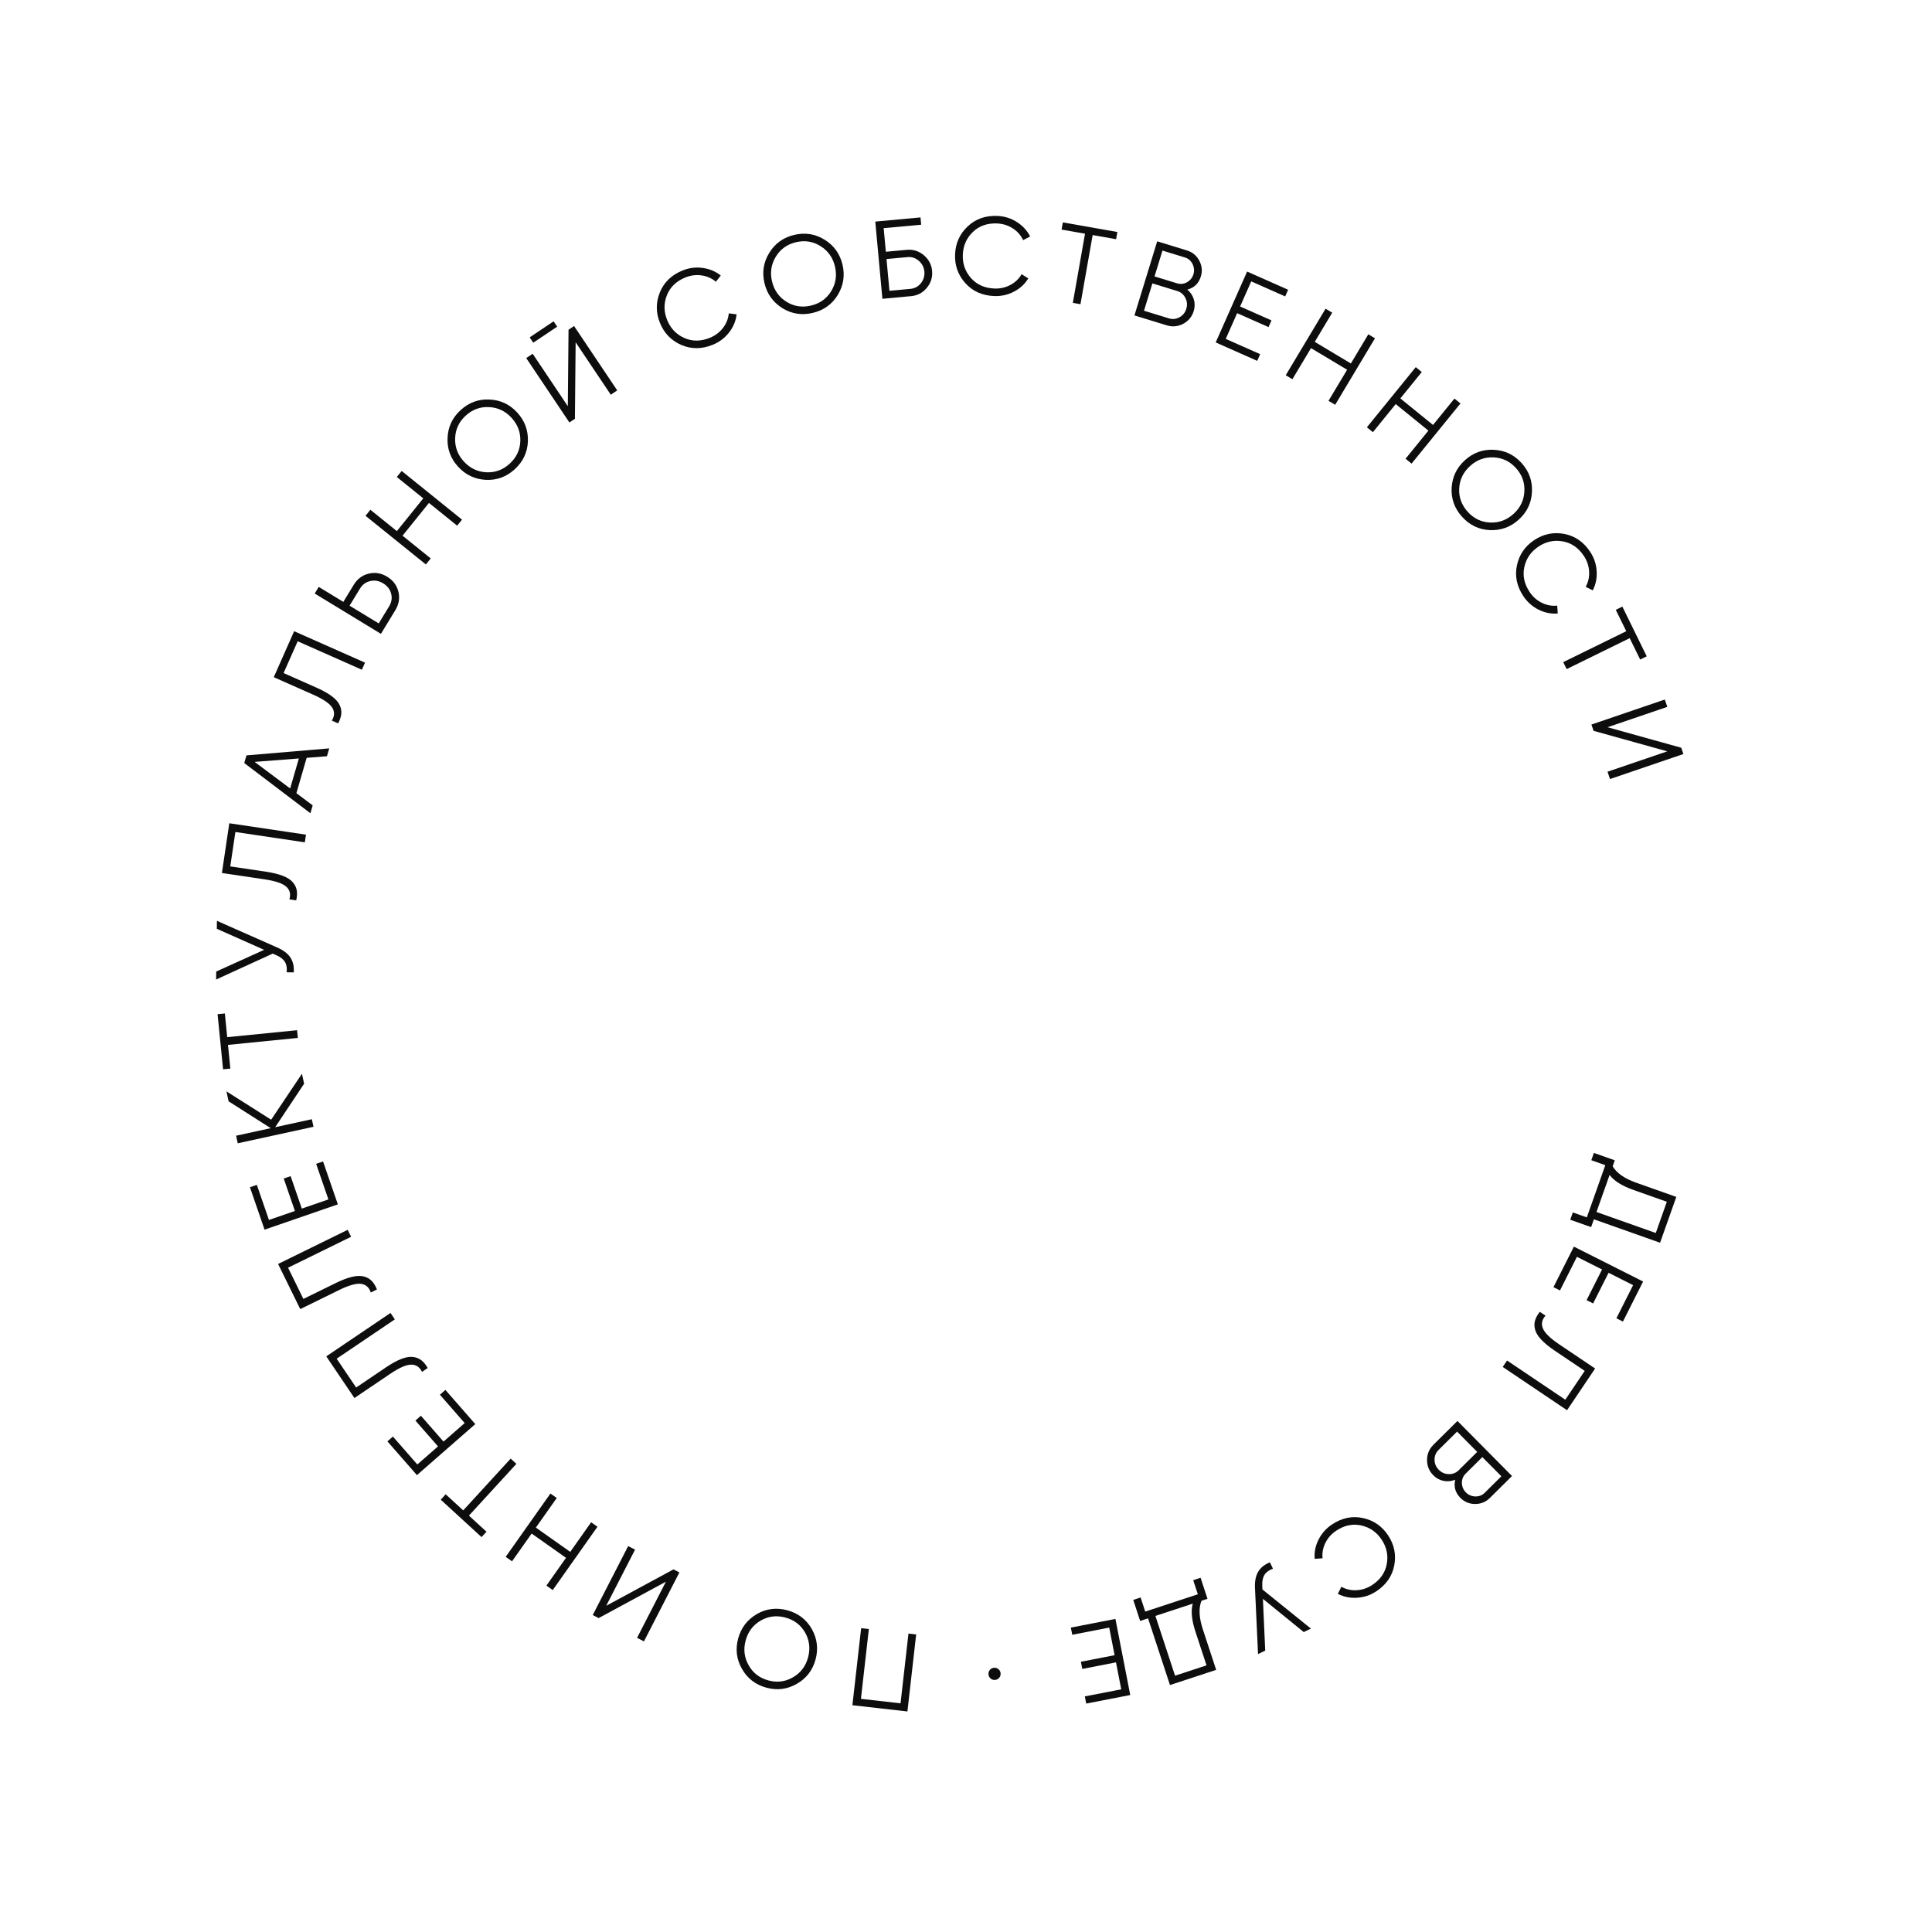
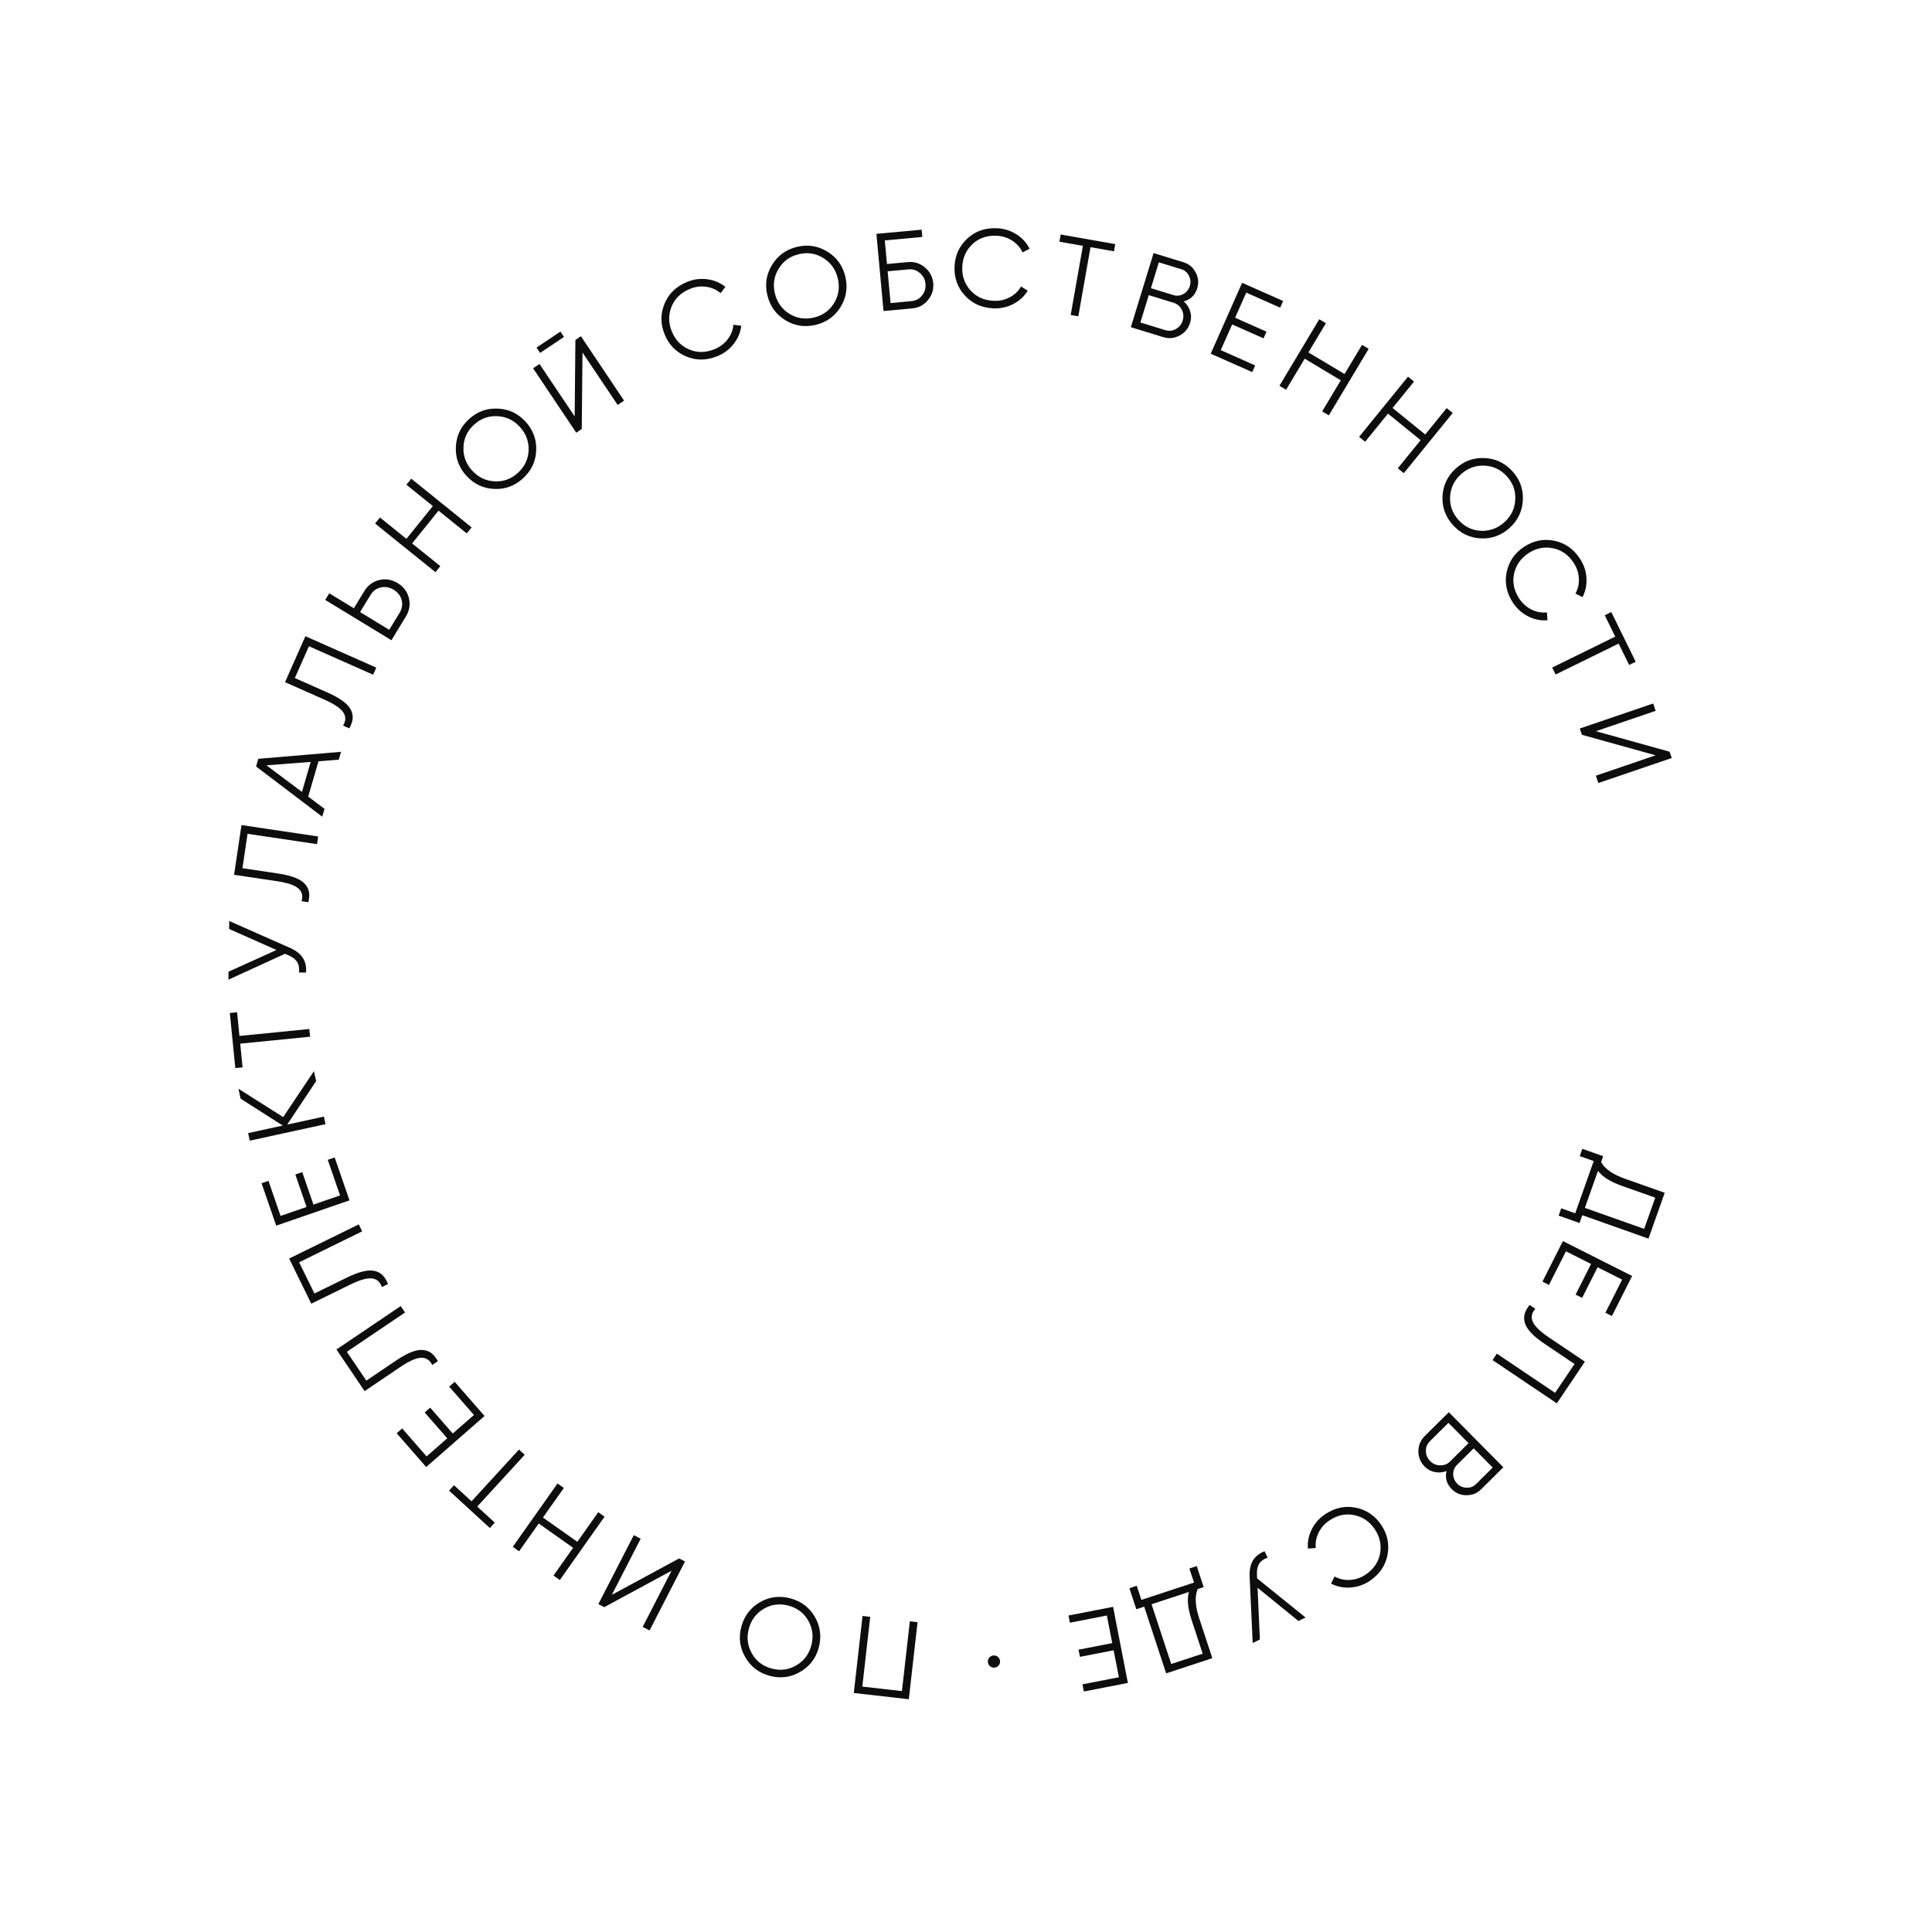
<svg xmlns="http://www.w3.org/2000/svg" width="314" height="314" viewBox="0 0 314 314" fill="none">
-   <path d="M269.806 201.977L259.048 198.167L258.598 199.44L255.204 198.238L255.625 197.051L257.899 197.856L260.903 189.372L258.629 188.567L259.05 187.379L262.443 188.581L262.101 189.548C262.741 190.653 264.016 191.544 265.928 192.221L272.444 194.528L269.806 201.977ZM261.602 190.956L259.469 196.98L269.107 200.393L270.903 195.319L265.474 193.397C263.607 192.736 262.317 191.922 261.602 190.956Z" fill="#0D0D0D" />
-   <path d="M260.374 206.326L256.291 204.268L253.536 209.732L252.475 209.197L255.798 202.608L267.049 208.281L263.766 214.79L262.706 214.255L265.421 208.871L261.435 206.861L258.922 211.843L257.861 211.309L260.374 206.326Z" fill="#0D0D0D" />
-   <path d="M250.261 213.204L251.187 213.827C250.598 214.487 250.457 215.18 250.764 215.907C251.063 216.644 251.955 217.512 253.438 218.51L259.247 222.419L254.685 229.199L244.231 222.164L244.935 221.119L254.403 227.49L257.558 222.801L252.705 219.535C251.759 218.899 251.018 218.291 250.481 217.713C249.944 217.135 249.612 216.586 249.485 216.066C249.351 215.557 249.351 215.072 249.486 214.614C249.615 214.165 249.873 213.695 250.261 213.204Z" fill="#0D0D0D" />
-   <path d="M236.511 240.499C235.882 240.751 235.25 240.811 234.614 240.681C233.978 240.551 233.424 240.247 232.951 239.77C232.266 239.08 231.927 238.251 231.931 237.283C231.935 236.316 232.283 235.49 232.973 234.806L236.873 230.942L245.742 239.891L242.136 243.464C241.48 244.115 240.677 244.438 239.726 244.434C238.793 244.429 238.001 244.099 237.351 243.443C236.523 242.608 236.243 241.626 236.511 240.499ZM241.3 242.621L244.011 239.935L240.919 236.815L238.209 239.501C237.799 239.906 237.594 240.406 237.591 241C237.605 241.611 237.823 242.13 238.246 242.556C238.66 242.974 239.172 243.192 239.783 243.212C240.385 243.223 240.891 243.026 241.3 242.621ZM236.814 232.672L233.809 235.65C233.366 236.089 233.147 236.619 233.153 237.238C233.15 237.866 233.381 238.414 233.846 238.883C234.302 239.343 234.844 239.575 235.472 239.578C236.099 239.598 236.635 239.388 237.078 238.949L240.083 235.971L236.814 232.672Z" fill="#0D0D0D" />
-   <path d="M216.509 247.748C218.111 246.69 219.775 246.347 221.501 246.718C223.243 247.092 224.613 248.035 225.612 249.548C226.61 251.06 226.938 252.691 226.597 254.44C226.26 256.172 225.29 257.567 223.687 258.625C222.726 259.259 221.684 259.609 220.562 259.674C219.447 259.748 218.403 259.539 217.43 259.045L218.004 257.889C218.758 258.312 219.586 258.499 220.488 258.45C221.39 258.401 222.232 258.119 223.013 257.603C224.335 256.731 225.126 255.598 225.385 254.205C225.648 252.795 225.373 251.474 224.56 250.242C223.747 249.01 222.641 248.238 221.241 247.925C219.858 247.616 218.505 247.897 217.183 248.77C216.402 249.285 215.811 249.948 215.411 250.758C215.012 251.569 214.858 252.403 214.951 253.262L213.672 253.351C213.581 252.276 213.79 251.232 214.301 250.219C214.811 249.206 215.547 248.383 216.509 247.748Z" fill="#0D0D0D" />
-   <path d="M205.256 259.856L205.631 268.267L204.463 268.829L203.969 258.138C203.91 257.048 204.076 256.162 204.467 255.481C204.858 254.8 205.499 254.278 206.39 253.915L206.89 254.953C206.254 255.18 205.798 255.506 205.523 255.931C205.243 256.373 205.119 256.959 205.151 257.689L205.182 258.334L213.058 264.689L211.891 265.252L205.256 259.856Z" fill="#0D0D0D" />
-   <path d="M190.151 273.864L186.588 263.023L185.305 263.445L184.181 260.025L185.378 259.631L186.131 261.923L194.681 259.112L193.928 256.821L195.125 256.427L196.249 259.847L195.275 260.168C194.792 261.35 194.867 262.904 195.5 264.831L197.658 271.397L190.151 273.864ZM193.855 260.634L187.785 262.63L190.977 272.342L196.09 270.662L194.292 265.19C193.673 263.309 193.528 261.79 193.855 260.634Z" fill="#0D0D0D" />
-   <path d="M181.15 269.011L180.276 264.523L174.269 265.693L174.041 264.527L181.285 263.116L183.694 275.484L176.539 276.877L176.311 275.711L182.23 274.559L181.377 270.177L175.9 271.244L175.673 270.078L181.15 269.011Z" fill="#0D0D0D" />
-   <path d="M160.649 272.089C160.636 271.813 160.721 271.575 160.904 271.374C161.086 271.173 161.316 271.067 161.591 271.054C161.867 271.041 162.105 271.126 162.306 271.309C162.507 271.492 162.614 271.721 162.627 271.997C162.639 272.272 162.554 272.511 162.372 272.711C162.189 272.912 161.959 273.019 161.684 273.032C161.408 273.045 161.17 272.96 160.969 272.777C160.768 272.594 160.662 272.365 160.649 272.089Z" fill="#0D0D0D" />
-   <path d="M147.48 278.157L138.537 277.142L139.959 264.622L141.211 264.764L139.923 276.104L146.362 276.835L147.649 265.496L148.901 265.638L147.48 278.157Z" fill="#0D0D0D" />
-   <path d="M122.997 262.331C124.541 261.443 126.194 261.235 127.955 261.71C129.717 262.184 131.042 263.194 131.93 264.738C132.813 266.306 133.02 267.959 132.552 269.697C132.081 271.446 131.073 272.765 129.528 273.654C127.981 274.555 126.326 274.768 124.565 274.293C122.804 273.819 121.481 272.803 120.595 271.248C119.706 269.703 119.497 268.056 119.969 266.306C120.437 264.568 121.446 263.243 122.997 262.331ZM131.335 269.369C131.722 267.932 131.562 266.59 130.854 265.343C130.146 264.096 129.074 263.279 127.637 262.892C126.2 262.505 124.862 262.672 123.624 263.395C122.385 264.118 121.572 265.198 121.185 266.634C120.801 268.059 120.963 269.396 121.671 270.643C122.376 271.901 123.447 272.724 124.884 273.111C126.32 273.498 127.66 273.325 128.901 272.591C130.14 271.868 130.951 270.794 131.335 269.369Z" fill="#0D0D0D" />
-   <path d="M102.093 251.282L103.214 251.858L98.524 260.983L109.458 255.066L110.418 255.56L104.659 266.767L103.539 266.191L108.228 257.065L97.295 262.982L96.334 262.489L102.093 251.282Z" fill="#0D0D0D" />
-   <path d="M86.405 249.242L83.217 253.756L82.188 253.029L89.457 242.737L90.486 243.464L87.091 248.272L92.678 252.218L96.073 247.41L97.102 248.137L89.833 258.429L88.804 257.702L91.992 253.188L86.405 249.242Z" fill="#0D0D0D" />
-   <path d="M78.265 249.819L71.63 243.738L72.432 242.862L75.285 245.477L82.996 237.064L83.925 237.915L76.214 246.328L79.067 248.943L78.265 249.819Z" fill="#0D0D0D" />
-   <path d="M72.081 234.295L75.523 231.286L71.495 226.678L72.39 225.897L77.247 231.453L67.761 239.746L62.963 234.257L63.857 233.475L67.826 238.015L71.187 235.077L67.514 230.876L68.409 230.094L72.081 234.295Z" fill="#0D0D0D" />
-   <path d="M69.514 222.338L68.589 222.963C68.198 222.17 67.609 221.779 66.82 221.791C66.024 221.792 64.886 222.294 63.404 223.295L57.603 227.215L53.027 220.444L63.467 213.389L64.173 214.433L54.717 220.823L57.882 225.506L62.729 222.231C63.673 221.592 64.514 221.133 65.251 220.852C65.988 220.571 66.622 220.469 67.151 220.545C67.674 220.612 68.123 220.794 68.498 221.091C68.866 221.378 69.204 221.794 69.514 222.338Z" fill="#0D0D0D" />
-   <path d="M61.266 209.573L60.264 210.064C59.986 209.225 59.456 208.757 58.673 208.66C57.885 208.552 56.688 208.892 55.083 209.679L48.797 212.764L45.197 205.427L56.509 199.877L57.064 201.008L46.819 206.035L49.308 211.109L54.56 208.532C55.584 208.03 56.48 207.691 57.248 207.514C58.017 207.337 58.659 207.323 59.173 207.472C59.682 207.61 60.101 207.852 60.431 208.198C60.756 208.533 61.034 208.992 61.266 209.573Z" fill="#0D0D0D" />
-   <path d="M49.053 196.429L53.376 194.938L51.38 189.152L52.503 188.765L54.91 195.741L42.998 199.85L40.621 192.959L41.744 192.572L43.711 198.272L47.93 196.816L46.111 191.541L47.234 191.154L49.053 196.429Z" fill="#0D0D0D" />
-   <path d="M44.068 181.98L49.074 174.515L49.426 176.133L44.721 183.201L50.683 181.901L50.952 183.132L38.641 185.815L38.372 184.584L44 183.358L37.154 178.992L36.801 177.373L44.068 181.98Z" fill="#0D0D0D" />
-   <path d="M36.254 173.789L35.362 164.833L36.544 164.715L36.928 168.566L48.283 167.436L48.408 168.69L37.053 169.82L37.436 173.671L36.254 173.789Z" fill="#0D0D0D" />
-   <path d="M42.931 154.372L35.238 150.953L35.256 149.657L45.042 153.987C46.044 154.421 46.763 154.965 47.198 155.619C47.633 156.273 47.814 157.08 47.74 158.039L46.588 158.023C46.67 157.352 46.581 156.799 46.324 156.363C46.054 155.915 45.585 155.543 44.917 155.246L44.327 154.985L35.123 159.196L35.141 157.9L42.931 154.372Z" fill="#0D0D0D" />
-   <path d="M48.141 146.336L47.038 146.172C47.285 145.323 47.114 144.637 46.525 144.112C45.937 143.576 44.759 143.176 42.991 142.914L36.065 141.884L37.267 133.801L49.73 135.654L49.544 136.9L38.256 135.222L37.425 140.812L43.212 141.673C44.339 141.84 45.27 142.069 46.003 142.36C46.736 142.651 47.272 143.004 47.611 143.418C47.951 143.821 48.159 144.258 48.234 144.73C48.312 145.191 48.281 145.726 48.141 146.336Z" fill="#0D0D0D" />
-   <path d="M53.509 121.63L53.138 122.91L49.838 123.17L48.173 128.909L50.82 130.896L50.449 132.175L39.698 124.013L40.059 122.769L53.509 121.63ZM41.382 123.827L47.157 128.146L48.572 123.271L41.382 123.827Z" fill="#0D0D0D" />
-   <path d="M54.948 117.569L53.928 117.117C54.393 116.365 54.411 115.657 53.983 114.995C53.559 114.322 52.53 113.623 50.896 112.898L44.494 110.06L47.806 102.589L59.325 107.696L58.815 108.848L48.382 104.223L46.091 109.39L51.439 111.761C52.481 112.223 53.317 112.692 53.946 113.167C54.575 113.643 54.998 114.126 55.214 114.615C55.435 115.094 55.519 115.571 55.466 116.046C55.418 116.51 55.245 117.018 54.948 117.569Z" fill="#0D0D0D" />
-   <path d="M55.801 97.82L57.486 95.053C58.072 94.09 58.885 93.482 59.924 93.229C60.963 92.977 61.964 93.144 62.928 93.731C63.891 94.317 64.499 95.13 64.752 96.169C65.004 97.208 64.837 98.209 64.25 99.172L61.91 103.016L51.148 96.463L51.803 95.386L55.801 97.82ZM61.55 101.322L63.236 98.555C63.641 97.888 63.755 97.206 63.576 96.507C63.404 95.798 62.969 95.231 62.272 94.807C61.586 94.388 60.888 94.266 60.179 94.438C59.466 94.594 58.906 95.005 58.501 95.671L56.815 98.438L61.55 101.322Z" fill="#0D0D0D" />
-   <path d="M68.793 80.994L64.491 77.525L65.282 76.544L75.09 84.454L74.299 85.435L69.717 81.74L65.424 87.064L70.006 90.759L69.215 91.74L59.406 83.831L60.197 82.85L64.499 86.319L68.793 80.994Z" fill="#0D0D0D" />
-   <path d="M85.799 71.749C85.718 73.53 85.005 75.035 83.659 76.265C82.312 77.496 80.749 78.071 78.969 77.991C77.172 77.893 75.667 77.18 74.453 75.851C73.231 74.513 72.659 72.954 72.74 71.174C72.812 69.385 73.521 67.876 74.868 66.645C76.214 65.415 77.781 64.844 79.57 64.933C81.35 65.013 82.851 65.722 84.073 67.06C85.287 68.388 85.863 69.952 85.799 71.749ZM75.383 75.001C76.387 76.099 77.605 76.685 79.037 76.758C80.469 76.831 81.734 76.365 82.833 75.362C83.931 74.358 84.509 73.14 84.565 71.707C84.621 70.274 84.147 69.008 83.143 67.91C82.147 66.82 80.933 66.239 79.501 66.166C78.061 66.084 76.792 66.545 75.693 67.549C74.595 68.552 74.022 69.775 73.974 71.217C73.918 72.65 74.387 73.911 75.383 75.001Z" fill="#0D0D0D" />
-   <path d="M90.554 53.092L86.667 55.698L86.085 54.831L89.973 52.225L90.554 53.092ZM100.316 63.45L99.269 64.152L93.556 55.63L93.439 68.061L92.542 68.663L85.525 58.197L86.572 57.495L92.285 66.017L92.402 53.586L93.299 52.985L100.316 63.45Z" fill="#0D0D0D" />
-   <path d="M115.841 56.033C114.063 56.757 112.364 56.77 110.744 56.069C109.108 55.362 107.948 54.17 107.265 52.492C106.581 50.814 106.577 49.15 107.252 47.501C107.921 45.868 109.145 44.689 110.923 43.965C111.99 43.53 113.08 43.39 114.193 43.545C115.301 43.69 116.284 44.099 117.142 44.773L116.353 45.794C115.697 45.233 114.921 44.888 114.027 44.76C113.132 44.632 112.252 44.745 111.385 45.098C109.918 45.696 108.922 46.653 108.395 47.968C107.862 49.3 107.874 50.649 108.431 52.016C108.989 53.383 109.923 54.356 111.235 54.936C112.531 55.509 113.912 55.497 115.379 54.899C116.246 54.546 116.955 54.011 117.505 53.294C118.055 52.578 118.369 51.789 118.446 50.928L119.717 51.091C119.597 52.163 119.187 53.147 118.489 54.04C117.791 54.934 116.908 55.598 115.841 56.033Z" fill="#0D0D0D" />
-   <path d="M136.157 47.948C135.222 49.465 133.867 50.434 132.092 50.855C130.318 51.276 128.672 51.019 127.155 50.084C125.633 49.126 124.663 47.771 124.248 46.02C123.829 44.257 124.088 42.617 125.023 41.1C125.955 39.571 127.308 38.596 129.083 38.175C130.858 37.754 132.505 38.017 134.024 38.963C135.541 39.898 136.509 41.247 136.928 43.01C137.343 44.761 137.086 46.407 136.157 47.948ZM125.474 45.729C125.817 47.176 126.597 48.28 127.814 49.04C129.03 49.8 130.362 50.008 131.81 49.664C133.258 49.32 134.354 48.536 135.099 47.311C135.844 46.085 136.045 44.749 135.702 43.301C135.361 41.865 134.582 40.767 133.366 40.008C132.147 39.236 130.813 39.022 129.366 39.366C127.918 39.71 126.823 40.5 126.08 41.737C125.335 42.962 125.133 44.293 125.474 45.729Z" fill="#0D0D0D" />
-   <path d="M143.973 40.917L147.379 40.604C148.406 40.509 149.325 40.798 150.134 41.471C150.943 42.144 151.394 42.994 151.489 44.022C151.585 45.061 151.296 45.985 150.623 46.794C149.961 47.59 149.111 48.036 148.071 48.132L143.411 48.56L142.257 36.013L149.606 35.337L149.714 36.52L143.62 37.081L143.973 40.917ZM144.557 47.262L147.962 46.949C148.655 46.885 149.224 46.58 149.667 46.033C150.11 45.474 150.299 44.842 150.234 44.137C150.17 43.444 149.87 42.863 149.333 42.394C148.808 41.924 148.192 41.722 147.487 41.787L144.082 42.1L144.557 47.262Z" fill="#0D0D0D" />
-   <path d="M161.536 48.114C159.618 48.029 158.069 47.33 156.89 46.016C155.7 44.69 155.145 43.122 155.225 41.312C155.305 39.502 155.997 37.989 157.3 36.773C158.591 35.569 160.195 35.01 162.113 35.095C163.264 35.146 164.313 35.475 165.259 36.081C166.205 36.676 166.927 37.459 167.425 38.43L166.281 39.028C165.92 38.243 165.359 37.605 164.6 37.115C163.841 36.625 162.994 36.359 162.059 36.318C160.477 36.248 159.171 36.7 158.143 37.676C157.102 38.663 156.549 39.893 156.484 41.368C156.419 42.842 156.86 44.117 157.81 45.192C158.748 46.255 160.008 46.821 161.59 46.892C162.525 46.933 163.393 46.743 164.192 46.322C164.991 45.901 165.606 45.316 166.036 44.566L167.123 45.245C166.565 46.169 165.782 46.891 164.774 47.411C163.766 47.931 162.687 48.165 161.536 48.114Z" fill="#0D0D0D" />
-   <path d="M172.738 36.144L181.601 37.706L181.395 38.876L177.584 38.204L175.603 49.443L174.362 49.224L176.343 37.985L172.532 37.313L172.738 36.144Z" fill="#0D0D0D" />
-   <path d="M192.971 47.069C193.49 47.504 193.842 48.033 194.028 48.655C194.213 49.277 194.208 49.909 194.01 50.551C193.725 51.48 193.155 52.172 192.3 52.625C191.446 53.078 190.554 53.162 189.625 52.876L184.376 51.265L188.075 39.22L192.927 40.71C193.811 40.981 194.475 41.536 194.92 42.376C195.357 43.201 195.44 44.055 195.169 44.938C194.824 46.062 194.091 46.773 192.971 47.069ZM192.579 41.846L188.931 40.725L187.642 44.924L191.289 46.044C191.84 46.213 192.378 46.159 192.903 45.88C193.434 45.579 193.788 45.142 193.964 44.568C194.137 44.006 194.088 43.451 193.817 42.904C193.542 42.367 193.129 42.015 192.579 41.846ZM185.93 50.499L189.973 51.741C190.57 51.924 191.14 51.867 191.683 51.569C192.238 51.275 192.612 50.812 192.806 50.181C192.996 49.562 192.944 48.975 192.65 48.42C192.371 47.857 191.933 47.484 191.336 47.301L187.293 46.06L185.93 50.499Z" fill="#0D0D0D" />
-   <path d="M201.068 50.9L199.215 55.08L204.81 57.56L204.328 58.646L197.581 55.655L202.688 44.136L209.352 47.091L208.871 48.177L203.358 45.733L201.549 49.814L206.65 52.075L206.169 53.161L201.068 50.9Z" fill="#0D0D0D" />
-   <path d="M219.551 59.073L222.389 54.332L223.47 54.979L216.999 65.79L215.917 65.143L218.941 60.093L213.072 56.58L210.049 61.63L208.967 60.983L215.439 50.172L216.52 50.819L213.682 55.56L219.551 59.073Z" fill="#0D0D0D" />
-   <path d="M232.901 69.066L236.385 64.777L237.363 65.572L229.417 75.35L228.44 74.556L232.151 69.988L226.843 65.674L223.131 70.242L222.153 69.448L230.099 59.669L231.077 60.464L227.592 64.752L232.901 69.066Z" fill="#0D0D0D" />
-   <path d="M242.143 86.16C240.363 86.073 238.86 85.354 237.635 84.003C236.409 82.652 235.84 81.087 235.926 79.307C236.031 77.511 236.75 76.008 238.083 74.799C239.425 73.582 240.986 73.016 242.766 73.103C244.554 73.182 246.062 73.897 247.287 75.247C248.513 76.598 249.078 78.168 248.982 79.956C248.895 81.736 248.181 83.234 246.839 84.451C245.506 85.661 243.94 86.23 242.143 86.16ZM238.93 75.732C237.827 76.732 237.237 77.948 237.159 79.38C237.081 80.812 237.541 82.079 238.541 83.181C239.541 84.283 240.757 84.865 242.19 84.926C243.623 84.987 244.89 84.518 245.992 83.518C247.085 82.527 247.671 81.315 247.749 79.883C247.837 78.443 247.38 77.172 246.38 76.07C245.381 74.968 244.16 74.39 242.718 74.337C241.286 74.275 240.023 74.741 238.93 75.732Z" fill="#0D0D0D" />
-   <path d="M247.572 96.871C246.514 95.268 246.171 93.604 246.542 91.878C246.916 90.136 247.859 88.766 249.371 87.768C250.884 86.77 252.515 86.441 254.264 86.782C255.996 87.12 257.391 88.09 258.449 89.692C259.083 90.654 259.433 91.695 259.497 92.817C259.572 93.933 259.363 94.977 258.869 95.95L257.713 95.375C258.136 94.622 258.323 93.794 258.274 92.892C258.225 91.989 257.943 91.148 257.427 90.367C256.555 89.044 255.422 88.254 254.028 87.994C252.618 87.731 251.297 88.007 250.066 88.82C248.834 89.632 248.061 90.739 247.749 92.139C247.439 93.522 247.721 94.874 248.593 96.196C249.109 96.978 249.772 97.568 250.582 97.968C251.392 98.368 252.227 98.521 253.086 98.429L253.175 99.707C252.099 99.799 251.055 99.589 250.043 99.079C249.03 98.568 248.206 97.832 247.572 96.871Z" fill="#0D0D0D" />
-   <path d="M263.673 98.589L267.637 106.669L266.571 107.193L264.866 103.718L254.621 108.745L254.066 107.614L264.311 102.587L262.606 99.113L263.673 98.589Z" fill="#0D0D0D" />
-   <path d="M261.669 126.616L261.262 125.423L270.974 122.113L258.997 118.779L258.649 117.757L270.575 113.691L270.981 114.884L261.27 118.194L273.246 121.528L273.595 122.55L261.669 126.616Z" fill="#0D0D0D" />
+   <path d="M257.163 197.5L256.713 198.772L253.319 197.571L253.74 196.383L256.013 197.188L259.017 188.704L256.744 187.899L257.164 186.711L260.558 187.913L260.215 188.88C260.855 189.985 262.131 190.876 264.043 191.553L270.558 193.86L267.921 201.309L257.163 197.5ZM259.717 190.289L257.584 196.312L267.221 199.725L269.018 194.652L263.588 192.729C261.71 192.064 260.42 191.251 259.717 190.289Z" fill="#0D0D0D" />
+   <path d="M254.506 203.367L251.75 208.832L250.689 208.297L254.012 201.707L265.263 207.38L261.98 213.89L260.92 213.355L263.635 207.97L259.649 205.961L257.136 210.943L256.076 210.408L258.588 205.426L254.506 203.367Z" fill="#0D0D0D" />
+   <path d="M248.602 212.088L249.528 212.711C248.939 213.37 248.798 214.064 249.104 214.791C249.414 215.534 250.305 216.402 251.779 217.393L257.588 221.302L253.026 228.082L242.572 221.048L243.276 220.002L252.743 226.374L255.899 221.684L251.046 218.418C250.1 217.782 249.359 217.175 248.822 216.597C248.285 216.018 247.948 215.466 247.811 214.94C247.676 214.43 247.677 213.946 247.812 213.487C247.95 213.045 248.214 212.578 248.602 212.088Z" fill="#0D0D0D" />
+   <path d="M235.103 239.078C234.483 239.322 233.855 239.378 233.219 239.248C232.583 239.135 232.024 238.835 231.543 238.349C230.859 237.659 230.519 236.83 230.523 235.863C230.527 234.896 230.875 234.07 231.565 233.386L235.465 229.521L244.334 238.471L240.729 242.044C240.064 242.703 239.26 243.026 238.319 243.013C237.385 243.009 236.593 242.679 235.943 242.022C235.115 241.187 234.835 240.206 235.103 239.078ZM239.892 241.2L242.603 238.514L239.511 235.394L236.801 238.08C236.383 238.494 236.177 238.994 236.183 239.58C236.189 240.182 236.407 240.701 236.838 241.135C237.26 241.562 237.773 241.78 238.375 241.791C238.969 241.811 239.475 241.614 239.892 241.2ZM232.401 234.229C231.958 234.669 231.739 235.198 231.745 235.817C231.751 236.454 231.982 237.002 232.438 237.463C232.885 237.914 233.428 238.146 234.064 238.157C234.692 238.177 235.227 237.967 235.67 237.528L238.675 234.55L235.406 231.252L232.401 234.229Z" fill="#0D0D0D" />
+   <path d="M215.407 246.079C217 245.028 218.664 244.684 220.399 245.049C222.135 245.413 223.505 246.356 224.51 247.879C225.515 249.401 225.843 251.032 225.496 252.771C225.148 254.51 224.178 255.905 222.585 256.956C221.614 257.597 220.567 257.95 219.445 258.014C218.33 258.089 217.291 257.876 216.328 257.376L216.903 256.22C217.656 256.643 218.484 256.83 219.386 256.781C220.288 256.732 221.13 256.45 221.911 255.934C223.223 255.068 224.014 253.935 224.284 252.535C224.553 251.135 224.278 249.814 223.458 248.573C222.639 247.331 221.532 246.558 220.139 246.256C218.746 245.953 217.393 246.234 216.081 247.1C215.3 247.616 214.71 248.279 214.31 249.089C213.91 249.899 213.756 250.734 213.849 251.593L212.57 251.682C212.479 250.606 212.688 249.562 213.199 248.55C213.7 247.544 214.436 246.72 215.407 246.079Z" fill="#0D0D0D" />
+   <path d="M204.763 266.465L203.595 267.027L203.101 256.337C203.042 255.246 203.208 254.36 203.599 253.679C203.99 252.998 204.632 252.476 205.522 252.114L206.022 253.151C205.386 253.378 204.93 253.704 204.655 254.13C204.375 254.571 204.251 255.157 204.283 255.887L204.314 256.532L212.19 262.887L211.023 263.45L204.388 258.054L204.763 266.465Z" fill="#0D0D0D" />
+   <path d="M185.963 261.123L184.681 261.545L183.557 258.125L184.754 257.731L185.507 260.023L194.057 257.212L193.304 254.921L194.501 254.527L195.625 257.947L194.65 258.268C194.167 259.45 194.242 261.004 194.875 262.931L197.034 269.497L189.527 271.964L185.963 261.123ZM193.231 258.734L187.16 260.73L190.353 270.442L195.466 268.762L193.667 263.29C193.045 261.397 192.9 259.879 193.231 258.734Z" fill="#0D0D0D" />
+   <path d="M179.893 262.56L173.886 263.73L173.659 262.564L180.903 261.153L183.312 273.521L176.156 274.914L175.929 273.748L181.848 272.595L180.995 268.214L175.517 269.28L175.29 268.114L180.767 267.048L179.893 262.56Z" fill="#0D0D0D" />
+   <path d="M160.81 269.376C160.993 269.176 161.223 269.069 161.498 269.056C161.774 269.043 162.012 269.128 162.213 269.311C162.414 269.494 162.52 269.723 162.533 269.999C162.546 270.275 162.461 270.513 162.278 270.713C162.096 270.914 161.866 271.021 161.591 271.034C161.315 271.047 161.077 270.962 160.876 270.779C160.675 270.596 160.568 270.367 160.555 270.091C160.543 269.815 160.628 269.577 160.81 269.376Z" fill="#0D0D0D" />
+   <path d="M138.763 275.155L140.184 262.635L141.436 262.777L140.149 274.116L146.587 274.847L147.875 263.508L149.127 263.651L147.705 276.17L138.763 275.155Z" fill="#0D0D0D" />
+   <path d="M123.517 260.4C125.062 259.511 126.714 259.304 128.476 259.779C130.237 260.253 131.562 261.263 132.451 262.807C133.336 264.363 133.544 266.016 133.072 267.766C132.601 269.515 131.593 270.834 130.049 271.723C128.501 272.624 126.847 272.837 125.086 272.362C123.324 271.888 122.001 270.872 121.115 269.316C120.226 267.772 120.018 266.125 120.489 264.375C120.96 262.626 121.97 261.301 123.517 260.4ZM131.374 263.412C130.666 262.165 129.594 261.348 128.157 260.961C126.72 260.574 125.383 260.741 124.144 261.464C122.902 262.198 122.09 263.278 121.706 264.703C121.322 266.128 121.484 267.464 122.192 268.712C122.896 269.97 123.967 270.793 125.404 271.18C126.841 271.567 128.18 271.394 129.422 270.66C130.66 269.937 131.472 268.863 131.856 267.438C132.24 266.013 132.079 264.671 131.374 263.412Z" fill="#0D0D0D" />
+   <path d="M104.128 250.079L99.439 259.204L110.372 253.287L111.332 253.781L105.573 264.988L104.453 264.412L109.142 255.286L98.209 261.203L97.248 260.71L103.007 249.503L104.128 250.079Z" fill="#0D0D0D" />
+   <path d="M84.371 252.122L83.342 251.395L90.611 241.103L91.64 241.83L88.244 246.638L93.831 250.584L97.227 245.776L98.256 246.503L90.987 256.795L89.958 256.068L93.146 251.555L87.559 247.608L84.371 252.122Z" fill="#0D0D0D" />
+   <path d="M72.981 242.263L73.784 241.387L76.637 244.002L84.347 235.589L85.276 236.441L77.566 244.854L80.419 247.468L79.616 248.344L72.981 242.263Z" fill="#0D0D0D" />
+   <path d="M77.029 229.97L73.001 225.362L73.896 224.58L78.753 230.136L69.267 238.429L64.469 232.941L65.363 232.159L69.332 236.699L72.693 233.761L69.02 229.56L69.915 228.778L73.587 232.979L77.029 229.97Z" fill="#0D0D0D" />
+   <path d="M71.171 221.218L70.247 221.843C69.856 221.05 69.266 220.659 68.477 220.671C67.671 220.679 66.533 221.181 65.061 222.175L59.26 226.095L54.684 219.324L65.124 212.27L65.83 213.314L56.374 219.703L59.539 224.386L64.386 221.111C65.331 220.472 66.171 220.013 66.908 219.732C67.646 219.451 68.284 219.346 68.823 219.416C69.347 219.482 69.795 219.664 70.17 219.961C70.528 220.255 70.862 220.674 71.171 221.218Z" fill="#0D0D0D" />
+   <path d="M63.062 208.692L62.06 209.183C61.782 208.344 61.251 207.876 60.468 207.779C59.669 207.676 58.473 208.016 56.878 208.798L50.592 211.883L46.993 204.546L58.304 198.996L58.859 200.127L48.614 205.154L51.104 210.228L56.356 207.651C57.379 207.149 58.275 206.81 59.044 206.633C59.813 206.456 60.46 206.44 60.984 206.583C61.493 206.721 61.913 206.963 62.243 207.309C62.557 207.65 62.83 208.111 63.062 208.692Z" fill="#0D0D0D" />
+   <path d="M55.266 194.285L53.27 188.5L54.393 188.112L56.8 195.089L44.889 199.198L42.511 192.307L43.635 191.919L45.601 197.62L49.821 196.164L48.001 190.889L49.124 190.501L50.944 195.776L55.266 194.285Z" fill="#0D0D0D" />
+   <path d="M51.028 174.089L51.38 175.707L46.675 182.775L52.638 181.476L52.906 182.707L40.595 185.389L40.326 184.158L45.954 182.932L39.108 178.566L38.755 176.948L46.022 181.554L51.028 174.089Z" fill="#0D0D0D" />
+   <path d="M37.352 164.635L38.535 164.517L38.918 168.368L50.274 167.238L50.398 168.492L39.043 169.622L39.426 173.473L38.244 173.591L37.352 164.635Z" fill="#0D0D0D" />
+   <path d="M37.237 150.98L37.255 149.685L47.042 154.015C48.044 154.449 48.763 154.993 49.198 155.647C49.633 156.301 49.813 157.108 49.74 158.067L48.588 158.051C48.67 157.38 48.581 156.827 48.323 156.391C48.053 155.943 47.585 155.571 46.917 155.273L46.326 155.013L37.123 159.224L37.141 157.928L44.931 154.4L37.237 150.98Z" fill="#0D0D0D" />
+   <path d="M50.12 146.63L49.016 146.466C49.263 145.617 49.092 144.931 48.503 144.406C47.904 143.868 46.726 143.469 44.969 143.208L38.043 142.178L39.245 134.095L51.708 135.948L51.523 137.194L40.235 135.516L39.403 141.106L45.19 141.967C46.317 142.134 47.248 142.364 47.981 142.655C48.714 142.946 49.256 143.299 49.607 143.715C49.947 144.118 50.155 144.555 50.231 145.027C50.296 145.486 50.259 146.02 50.12 146.63Z" fill="#0D0D0D" />
+   <path d="M55.059 123.467L51.759 123.728L50.093 129.467L52.741 131.453L52.369 132.733L41.618 124.571L41.98 123.326L55.43 122.188L55.059 123.467ZM49.078 128.704L50.493 123.829L43.303 124.385L49.078 128.704Z" fill="#0D0D0D" />
+   <path d="M56.777 118.38L55.757 117.927C56.221 117.175 56.239 116.468 55.811 115.805C55.377 115.127 54.348 114.428 52.724 113.708L46.323 110.871L49.635 103.4L61.154 108.506L60.643 109.658L50.21 105.033L47.919 110.2L53.268 112.571C54.31 113.033 55.145 113.502 55.775 113.978C56.404 114.454 56.832 114.939 57.059 115.433C57.28 115.912 57.364 116.389 57.311 116.864C57.252 117.323 57.074 117.829 56.777 118.38Z" fill="#0D0D0D" />
+   <path d="M59.194 96.093C59.781 95.13 60.593 94.522 61.632 94.269C62.671 94.017 63.672 94.184 64.636 94.771C65.599 95.357 66.207 96.17 66.46 97.209C66.712 98.248 66.545 99.249 65.959 100.213L63.618 104.056L52.856 97.503L53.512 96.427L57.509 98.861L59.194 96.093ZM64.944 99.595C65.35 98.928 65.463 98.246 65.284 97.547C65.102 96.832 64.667 96.265 63.981 95.847C63.294 95.429 62.596 95.306 61.887 95.478C61.174 95.634 60.614 96.045 60.209 96.711L58.524 99.478L63.259 102.362L64.944 99.595Z" fill="#0D0D0D" />
+   <path d="M66.048 78.781L66.839 77.8L76.647 85.709L75.856 86.69L71.274 82.995L66.981 88.32L71.562 92.015L70.772 92.995L60.963 85.086L61.754 84.105L66.056 87.574L70.349 82.25L66.048 78.781Z" fill="#0D0D0D" />
+   <path d="M87.148 73.226C87.068 75.006 86.354 76.511 85.008 77.742C83.661 78.972 82.098 79.547 80.318 79.467C78.53 79.378 77.025 78.665 75.802 77.327C74.58 75.99 74.009 74.431 74.089 72.651C74.161 70.862 74.87 69.352 76.217 68.121C77.563 66.891 79.13 66.32 80.919 66.409C82.699 66.49 84.2 67.198 85.422 68.536C86.645 69.874 87.22 71.437 87.148 73.226ZM80.386 78.234C81.818 78.307 83.084 77.842 84.182 76.838C85.281 75.834 85.858 74.616 85.914 73.183C85.962 71.741 85.488 70.475 84.492 69.386C83.496 68.296 82.283 67.715 80.85 67.642C79.41 67.56 78.141 68.021 77.042 69.025C75.944 70.029 75.371 71.252 75.323 72.693C75.267 74.126 75.737 75.388 76.732 76.477C77.728 77.567 78.946 78.153 80.386 78.234Z" fill="#0D0D0D" />
+   <path d="M87.781 57.359L87.199 56.492L91.086 53.886L91.668 54.753L87.781 57.359ZM100.383 65.813L94.67 57.291L94.552 69.722L93.655 70.324L86.639 59.858L87.685 59.157L93.399 67.679L93.516 55.248L94.413 54.646L101.43 65.112L100.383 65.813Z" fill="#0D0D0D" />
+   <path d="M116.596 57.885C114.829 58.605 113.13 58.617 111.499 57.921C109.868 57.225 108.708 56.033 108.019 54.344C107.331 52.655 107.327 50.991 108.007 49.353C108.687 47.716 109.911 46.537 111.678 45.817C112.756 45.377 113.851 45.235 114.964 45.391C116.073 45.535 117.05 45.947 117.897 46.625L117.108 47.647C116.451 47.085 115.676 46.74 114.782 46.612C113.887 46.484 113.007 46.597 112.14 46.95C110.684 47.543 109.687 48.5 109.15 49.821C108.613 51.141 108.625 52.49 109.186 53.868C109.748 55.246 110.682 56.22 111.99 56.788C113.297 57.357 114.678 57.345 116.134 56.751C117.001 56.398 117.709 55.863 118.26 55.147C118.81 54.43 119.123 53.641 119.2 52.781L120.472 52.943C120.351 54.016 119.942 54.999 119.244 55.892C118.557 56.781 117.674 57.446 116.596 57.885Z" fill="#0D0D0D" />
+   <path d="M136.619 49.894C135.684 51.41 134.329 52.38 132.554 52.801C130.78 53.222 129.134 52.965 127.617 52.03C126.097 51.084 125.128 49.729 124.71 47.966C124.291 46.203 124.549 44.563 125.484 43.046C126.417 41.517 127.77 40.542 129.545 40.121C131.319 39.7 132.967 39.962 134.486 40.909C136.003 41.844 136.971 43.193 137.389 44.956C137.808 46.719 137.551 48.365 136.619 49.894ZM128.276 50.986C129.492 51.745 130.824 51.953 132.272 51.61C133.719 51.266 134.816 50.482 135.561 49.257C136.304 48.02 136.504 46.683 136.163 45.247C135.823 43.811 135.044 42.713 133.828 41.953C132.609 41.182 131.275 40.968 129.827 41.312C128.38 41.656 127.285 42.446 126.542 43.683C125.797 44.908 125.595 46.239 125.936 47.675C126.276 49.111 127.056 50.215 128.276 50.986Z" fill="#0D0D0D" />
+   <path d="M147.562 42.595C148.601 42.499 149.52 42.789 150.317 43.462C151.126 44.135 151.578 44.985 151.672 46.013C151.768 47.053 151.479 47.977 150.806 48.786C150.145 49.582 149.294 50.028 148.254 50.123L143.594 50.552L142.44 38.005L149.789 37.329L149.898 38.512L143.803 39.073L144.156 42.908L147.562 42.595ZM148.145 48.94C148.838 48.877 149.407 48.571 149.851 48.024C150.294 47.477 150.483 46.845 150.417 46.129C150.353 45.423 150.052 44.843 149.516 44.386C148.979 43.917 148.364 43.714 147.671 43.778L144.265 44.091L144.74 49.254L148.145 48.94Z" fill="#0D0D0D" />
+   <path d="M161.447 50.112C159.541 50.028 157.993 49.328 156.802 48.014C155.611 46.7 155.056 45.132 155.137 43.31C155.217 41.488 155.909 39.975 157.212 38.772C158.514 37.568 160.119 37.009 162.025 37.093C163.188 37.145 164.242 37.474 165.188 38.08C166.135 38.675 166.851 39.457 167.336 40.428L166.193 41.026C165.831 40.241 165.271 39.603 164.512 39.113C163.753 38.623 162.906 38.357 161.97 38.316C160.4 38.246 159.095 38.699 158.054 39.674C157.014 40.649 156.461 41.879 156.395 43.366C156.329 44.852 156.771 46.127 157.721 47.19C158.671 48.254 159.931 48.82 161.502 48.889C162.437 48.931 163.304 48.741 164.103 48.32C164.903 47.899 165.517 47.314 165.947 46.564L167.034 47.243C166.476 48.167 165.694 48.889 164.686 49.409C163.69 49.929 162.61 50.164 161.447 50.112Z" fill="#0D0D0D" />
+   <path d="M181.254 39.676L181.048 40.846L177.237 40.174L175.255 51.412L174.015 51.194L175.996 39.955L172.185 39.283L172.391 38.113L181.254 39.676Z" fill="#0D0D0D" />
+   <path d="M192.384 48.981C192.891 49.413 193.238 49.94 193.423 50.562C193.624 51.175 193.624 51.809 193.423 52.463C193.138 53.392 192.568 54.084 191.713 54.537C190.859 54.99 189.967 55.074 189.038 54.788L183.789 53.177L187.488 41.132L192.34 42.622C193.235 42.897 193.899 43.452 194.333 44.288C194.77 45.113 194.853 45.967 194.582 46.85C194.237 47.974 193.504 48.684 192.384 48.981ZM191.992 43.758L188.344 42.637L187.054 46.836L190.702 47.956C191.264 48.129 191.802 48.074 192.315 47.792C192.844 47.503 193.198 47.065 193.377 46.48C193.554 45.907 193.504 45.352 193.23 44.816C192.966 44.283 192.554 43.93 191.992 43.758ZM189.386 53.653C189.983 53.836 190.553 53.779 191.096 53.481C191.654 53.175 192.029 52.713 192.219 52.093C192.405 51.485 192.354 50.898 192.063 50.332C191.784 49.769 191.346 49.396 190.749 49.213L186.706 47.972L185.343 52.411L189.386 53.653Z" fill="#0D0D0D" />
+   <path d="M198.404 56.908L203.999 59.389L203.518 60.475L196.771 57.484L201.877 45.965L208.542 48.919L208.06 50.005L202.548 47.562L200.738 51.642L205.84 53.904L205.358 54.99L200.257 52.729L198.404 56.908Z" fill="#0D0D0D" />
+   <path d="M221.362 56.048L222.443 56.695L215.971 67.506L214.89 66.859L217.913 61.809L212.044 58.296L209.021 63.346L207.94 62.699L214.412 51.888L215.493 52.535L212.655 57.276L218.524 60.789L221.362 56.048Z" fill="#0D0D0D" />
+   <path d="M235.124 66.329L236.102 67.124L228.156 76.903L227.178 76.108L230.89 71.54L225.582 67.226L221.87 71.794L220.892 71L228.838 61.221L229.816 62.016L226.331 66.304L231.639 70.618L235.124 66.329Z" fill="#0D0D0D" />
+   <path d="M240.661 87.504C238.881 87.417 237.379 86.698 236.153 85.347C234.928 83.996 234.358 82.431 234.445 80.651C234.541 78.863 235.26 77.36 236.602 76.143C237.944 74.925 239.505 74.36 241.284 74.447C243.073 74.525 244.58 75.24 245.806 76.591C247.031 77.942 247.596 79.512 247.501 81.299C247.414 83.079 246.699 84.578 245.357 85.795C244.015 87.013 242.45 87.582 240.661 87.504ZM235.678 80.724C235.599 82.156 236.06 83.422 237.06 84.525C238.06 85.627 239.276 86.208 240.709 86.27C242.15 86.323 243.418 85.854 244.511 84.862C245.604 83.87 246.19 82.659 246.268 81.227C246.355 79.787 245.899 78.516 244.899 77.413C243.899 76.311 242.679 75.734 241.237 75.68C239.804 75.619 238.541 76.084 237.448 77.076C236.355 78.068 235.765 79.284 235.678 80.724Z" fill="#0D0D0D" />
+   <path d="M245.902 97.972C244.852 96.38 244.508 94.716 244.872 92.98C245.237 91.244 246.18 89.874 247.702 88.87C249.225 87.865 250.855 87.536 252.594 87.884C254.333 88.231 255.728 89.201 256.779 90.794C257.421 91.765 257.773 92.812 257.838 93.934C257.913 95.049 257.7 96.088 257.2 97.051L256.044 96.477C256.467 95.723 256.654 94.895 256.605 93.993C256.556 93.091 256.273 92.249 255.758 91.468C254.892 90.156 253.759 89.365 252.359 89.096C250.959 88.826 249.638 89.102 248.396 89.921C247.154 90.741 246.382 91.847 246.079 93.24C245.777 94.633 246.058 95.986 246.924 97.298C247.44 98.079 248.103 98.67 248.913 99.07C249.723 99.469 250.558 99.623 251.417 99.531L251.506 100.809C250.43 100.9 249.386 100.691 248.373 100.18C247.367 99.68 246.544 98.944 245.902 97.972Z" fill="#0D0D0D" />
+   <path d="M265.842 107.55L264.775 108.073L263.071 104.599L252.825 109.626L252.27 108.495L262.516 103.468L260.811 99.994L261.877 99.47L265.842 107.55Z" fill="#0D0D0D" />
+   <path d="M259.369 126.069L269.08 122.758L257.104 119.424L256.756 118.402L268.682 114.336L269.088 115.529L259.377 118.839L271.353 122.173L271.702 123.196L259.776 127.261L259.369 126.069Z" fill="#0D0D0D" />
</svg>
